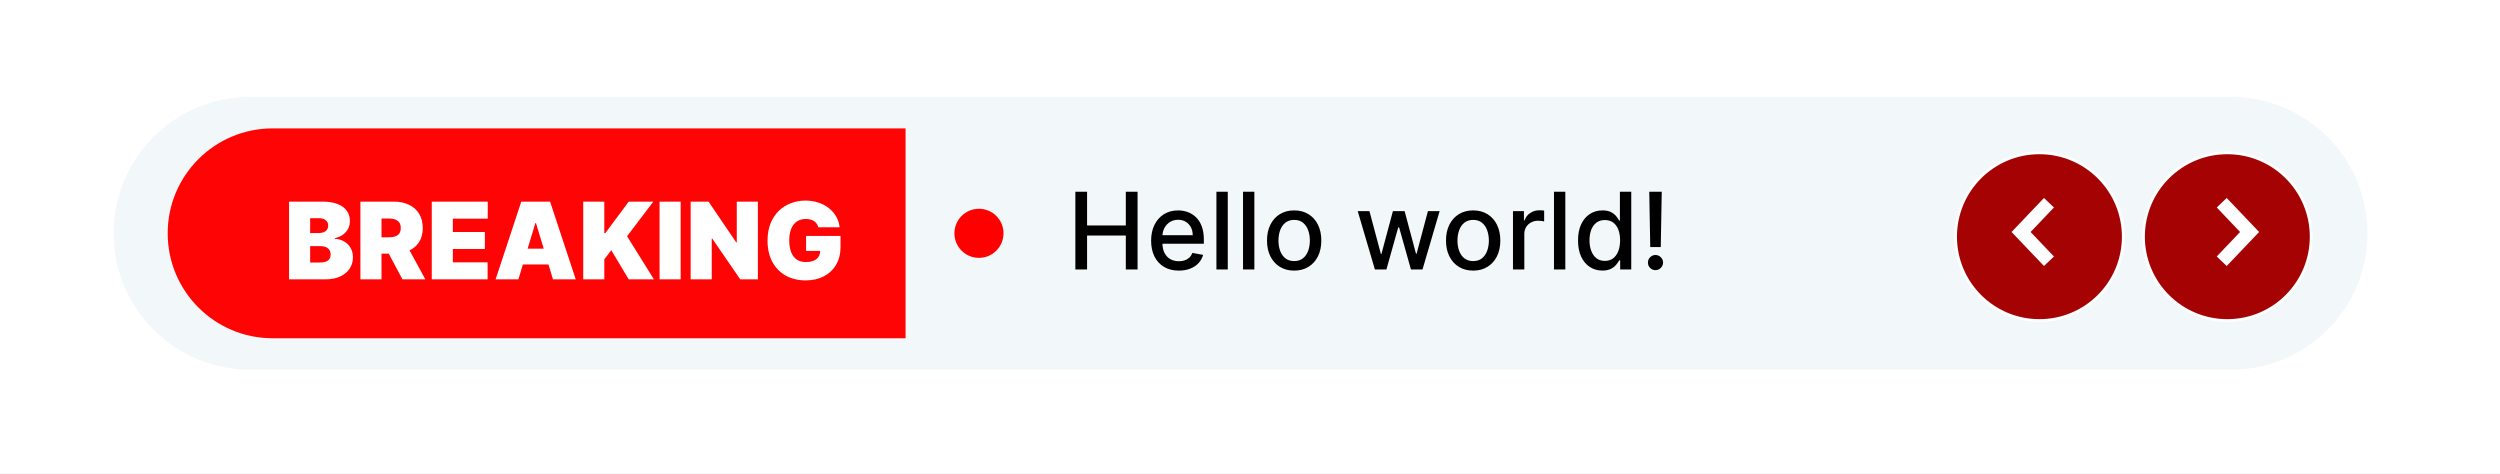
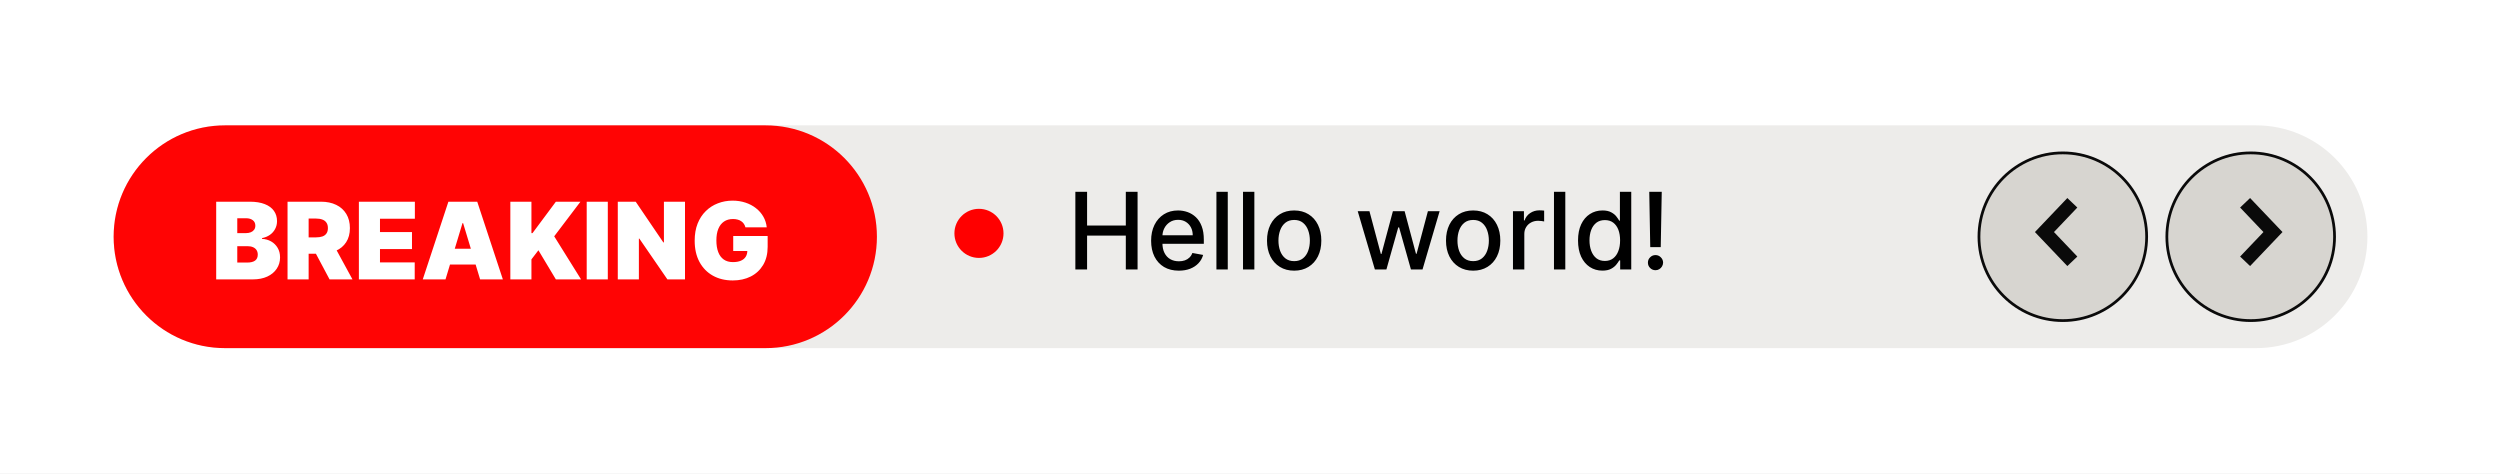
<svg xmlns="http://www.w3.org/2000/svg" width="132" height="25" viewBox="0 0 132 25" fill="none">
-   <rect width="132" height="25" transform="translate(0 -0.00305176)" fill="white" />
-   <rect x="6" y="5.119" width="119" height="14.401" rx="7.201" fill="#F2F7F9" />
-   <path d="M8.854 12.319C8.854 9.26 11.335 6.779 14.395 6.779H47.814V17.86H14.395C11.335 17.86 8.854 15.379 8.854 12.319Z" fill="#FF0404" />
-   <rect x="113.176" y="8.07" width="8.854" height="8.854" rx="4.427" fill="#A50303" stroke="white" stroke-width="0.146" />
-   <path d="M117.307 13.794L118.779 12.249L117.307 10.704" stroke="white" stroke-width="0.728" />
-   <rect x="-0.073" y="0.073" width="8.854" height="8.854" rx="4.427" transform="matrix(-1 0 0 1 112.036 7.99695)" fill="#A50303" stroke="white" stroke-width="0.146" />
-   <path d="M108.185 13.794L106.713 12.249L108.185 10.704" stroke="white" stroke-width="0.728" />
-   <path d="M15.262 14.749V10.647H17.041C17.353 10.647 17.616 10.689 17.828 10.774C18.042 10.858 18.203 10.976 18.311 11.13C18.42 11.284 18.475 11.464 18.475 11.673C18.475 11.824 18.442 11.961 18.375 12.085C18.309 12.21 18.217 12.314 18.098 12.398C17.98 12.48 17.841 12.538 17.682 12.57V12.61C17.858 12.617 18.018 12.662 18.162 12.744C18.307 12.826 18.422 12.938 18.507 13.083C18.592 13.226 18.635 13.394 18.635 13.587C18.635 13.812 18.576 14.011 18.459 14.186C18.343 14.361 18.177 14.499 17.962 14.599C17.747 14.699 17.491 14.749 17.193 14.749H15.262ZM16.376 13.86H16.897C17.084 13.86 17.224 13.825 17.317 13.756C17.411 13.685 17.457 13.581 17.457 13.443C17.457 13.347 17.435 13.266 17.391 13.199C17.347 13.132 17.285 13.081 17.203 13.047C17.123 13.012 17.026 12.995 16.913 12.995H16.376V13.86ZM16.376 12.306H16.833C16.93 12.306 17.016 12.29 17.091 12.26C17.166 12.229 17.224 12.185 17.265 12.127C17.308 12.069 17.329 11.997 17.329 11.913C17.329 11.786 17.284 11.69 17.193 11.623C17.102 11.555 16.988 11.521 16.849 11.521H16.376V12.306ZM19.03 14.749V10.647H20.8C21.105 10.647 21.371 10.703 21.599 10.814C21.828 10.924 22.005 11.084 22.132 11.292C22.259 11.501 22.322 11.75 22.322 12.041C22.322 12.335 22.257 12.583 22.126 12.784C21.996 12.986 21.814 13.138 21.579 13.241C21.346 13.344 21.073 13.395 20.76 13.395H19.703V12.53H20.536C20.667 12.53 20.778 12.514 20.87 12.482C20.964 12.448 21.035 12.396 21.084 12.324C21.135 12.252 21.161 12.157 21.161 12.041C21.161 11.924 21.135 11.828 21.084 11.755C21.035 11.68 20.964 11.625 20.87 11.591C20.778 11.555 20.667 11.537 20.536 11.537H20.143V14.749H19.03ZM21.433 12.866L22.458 14.749H21.249L20.247 12.866H21.433ZM22.797 14.749V10.647H25.753V11.545H23.91V12.25H25.601V13.147H23.91V13.852H25.745V14.749H22.797ZM27.371 14.749H26.169L27.523 10.647H29.045L30.399 14.749H29.197L28.3 11.777H28.268L27.371 14.749ZM27.146 13.131H29.405V13.964H27.146V13.131ZM30.794 14.749V10.647H31.907V12.306H31.963L33.197 10.647H34.495L33.109 12.474L34.527 14.749H33.197L32.276 13.211L31.907 13.692V14.749H30.794ZM35.939 10.647V14.749H34.825V10.647H35.939ZM40.016 10.647V14.749H39.086L37.604 12.594H37.58V14.749H36.467V10.647H37.412L38.87 12.794H38.902V10.647H40.016ZM43.206 12.001C43.189 11.931 43.161 11.868 43.124 11.815C43.087 11.76 43.04 11.714 42.984 11.677C42.929 11.638 42.865 11.609 42.791 11.591C42.719 11.571 42.64 11.561 42.553 11.561C42.366 11.561 42.207 11.605 42.075 11.695C41.944 11.784 41.844 11.913 41.774 12.081C41.706 12.25 41.672 12.453 41.672 12.69C41.672 12.931 41.705 13.136 41.77 13.307C41.836 13.478 41.933 13.609 42.062 13.7C42.192 13.79 42.353 13.836 42.545 13.836C42.715 13.836 42.856 13.811 42.968 13.762C43.081 13.712 43.166 13.642 43.222 13.551C43.278 13.461 43.306 13.354 43.306 13.231L43.498 13.251H42.561V12.458H44.38V13.027C44.38 13.4 44.3 13.72 44.141 13.986C43.984 14.25 43.766 14.453 43.489 14.595C43.212 14.735 42.895 14.805 42.537 14.805C42.138 14.805 41.788 14.72 41.486 14.551C41.184 14.381 40.948 14.139 40.779 13.826C40.611 13.512 40.526 13.139 40.526 12.706C40.526 12.367 40.578 12.067 40.681 11.805C40.785 11.543 40.929 11.322 41.113 11.142C41.297 10.96 41.51 10.824 41.752 10.732C41.994 10.638 42.253 10.591 42.529 10.591C42.772 10.591 42.998 10.626 43.206 10.695C43.416 10.764 43.601 10.861 43.761 10.988C43.922 11.113 44.053 11.262 44.151 11.434C44.25 11.607 44.31 11.796 44.332 12.001H43.206Z" fill="white" />
-   <path d="M56.779 14.226V10.124H57.398V11.906H59.443V10.124H60.064V14.226H59.443V12.437H57.398V14.226H56.779ZM62.243 14.288C61.94 14.288 61.679 14.223 61.46 14.093C61.242 13.963 61.074 13.779 60.955 13.543C60.837 13.305 60.779 13.027 60.779 12.707C60.779 12.392 60.837 12.115 60.955 11.874C61.074 11.634 61.239 11.446 61.452 11.312C61.665 11.177 61.915 11.109 62.201 11.109C62.374 11.109 62.543 11.138 62.705 11.195C62.868 11.253 63.014 11.343 63.144 11.466C63.274 11.589 63.376 11.748 63.45 11.944C63.525 12.139 63.563 12.376 63.563 12.655V12.868H61.117V12.419H62.976C62.976 12.261 62.944 12.122 62.88 12.001C62.816 11.878 62.725 11.781 62.609 11.71C62.495 11.639 62.36 11.604 62.205 11.604C62.036 11.604 61.89 11.645 61.764 11.728C61.64 11.81 61.544 11.916 61.476 12.049C61.409 12.179 61.376 12.322 61.376 12.475V12.826C61.376 13.031 61.412 13.206 61.484 13.35C61.557 13.495 61.659 13.605 61.79 13.681C61.921 13.756 62.074 13.793 62.249 13.793C62.362 13.793 62.466 13.777 62.559 13.745C62.653 13.711 62.733 13.662 62.802 13.597C62.87 13.531 62.922 13.45 62.958 13.354L63.525 13.457C63.479 13.623 63.398 13.77 63.28 13.895C63.164 14.019 63.018 14.116 62.842 14.185C62.667 14.254 62.467 14.288 62.243 14.288ZM64.826 10.124V14.226H64.227V10.124H64.826ZM66.23 10.124V14.226H65.632V10.124H66.23ZM68.332 14.288C68.043 14.288 67.792 14.222 67.577 14.089C67.362 13.957 67.195 13.772 67.076 13.535C66.957 13.297 66.898 13.019 66.898 12.701C66.898 12.382 66.957 12.103 67.076 11.864C67.195 11.625 67.362 11.44 67.577 11.307C67.792 11.175 68.043 11.109 68.332 11.109C68.62 11.109 68.872 11.175 69.087 11.307C69.302 11.44 69.469 11.625 69.588 11.864C69.706 12.103 69.766 12.382 69.766 12.701C69.766 13.019 69.706 13.297 69.588 13.535C69.469 13.772 69.302 13.957 69.087 14.089C68.872 14.222 68.62 14.288 68.332 14.288ZM68.334 13.785C68.521 13.785 68.675 13.736 68.798 13.637C68.921 13.538 69.012 13.406 69.071 13.242C69.131 13.078 69.161 12.897 69.161 12.7C69.161 12.503 69.131 12.323 69.071 12.159C69.012 11.993 68.921 11.86 68.798 11.76C68.675 11.66 68.521 11.61 68.334 11.61C68.145 11.61 67.989 11.66 67.865 11.76C67.742 11.86 67.651 11.993 67.591 12.159C67.532 12.323 67.503 12.503 67.503 12.7C67.503 12.897 67.532 13.078 67.591 13.242C67.651 13.406 67.742 13.538 67.865 13.637C67.989 13.736 68.145 13.785 68.334 13.785ZM72.594 14.226L71.688 11.149H72.307L72.91 13.409H72.94L73.545 11.149H74.164L74.765 13.398H74.795L75.394 11.149H76.012L75.109 14.226H74.498L73.873 12.005H73.827L73.203 14.226H72.594ZM77.783 14.288C77.494 14.288 77.243 14.222 77.028 14.089C76.813 13.957 76.646 13.772 76.527 13.535C76.408 13.297 76.349 13.019 76.349 12.701C76.349 12.382 76.408 12.103 76.527 11.864C76.646 11.625 76.813 11.44 77.028 11.307C77.243 11.175 77.494 11.109 77.783 11.109C78.071 11.109 78.323 11.175 78.538 11.307C78.753 11.44 78.92 11.625 79.039 11.864C79.157 12.103 79.217 12.382 79.217 12.701C79.217 13.019 79.157 13.297 79.039 13.535C78.92 13.772 78.753 13.957 78.538 14.089C78.323 14.222 78.071 14.288 77.783 14.288ZM77.785 13.785C77.972 13.785 78.127 13.736 78.249 13.637C78.372 13.538 78.463 13.406 78.522 13.242C78.582 13.078 78.612 12.897 78.612 12.7C78.612 12.503 78.582 12.323 78.522 12.159C78.463 11.993 78.372 11.86 78.249 11.76C78.127 11.66 77.972 11.61 77.785 11.61C77.597 11.61 77.44 11.66 77.316 11.76C77.193 11.86 77.102 11.993 77.042 12.159C76.983 12.323 76.954 12.503 76.954 12.7C76.954 12.897 76.983 13.078 77.042 13.242C77.102 13.406 77.193 13.538 77.316 13.637C77.44 13.736 77.597 13.785 77.785 13.785ZM79.885 14.226V11.149H80.464V11.638H80.496C80.552 11.472 80.651 11.342 80.793 11.248C80.935 11.151 81.097 11.103 81.277 11.103C81.314 11.103 81.359 11.105 81.409 11.107C81.461 11.11 81.502 11.113 81.531 11.117V11.69C81.507 11.683 81.465 11.676 81.403 11.668C81.342 11.659 81.281 11.654 81.219 11.654C81.078 11.654 80.951 11.684 80.841 11.744C80.731 11.803 80.644 11.885 80.58 11.991C80.516 12.095 80.484 12.213 80.484 12.347V14.226H79.885ZM82.649 10.124V14.226H82.05V10.124H82.649ZM84.606 14.286C84.357 14.286 84.136 14.222 83.941 14.095C83.747 13.967 83.595 13.785 83.484 13.549C83.375 13.311 83.32 13.026 83.32 12.694C83.32 12.361 83.375 12.077 83.486 11.84C83.598 11.604 83.752 11.423 83.947 11.297C84.142 11.172 84.363 11.109 84.61 11.109C84.801 11.109 84.954 11.141 85.07 11.205C85.188 11.268 85.279 11.342 85.343 11.426C85.408 11.51 85.459 11.584 85.495 11.648H85.531V10.124H86.13V14.226H85.545V13.747H85.495C85.459 13.812 85.407 13.887 85.339 13.971C85.272 14.055 85.18 14.129 85.062 14.191C84.945 14.254 84.793 14.286 84.606 14.286ZM84.738 13.775C84.91 13.775 85.056 13.73 85.175 13.639C85.295 13.547 85.385 13.419 85.447 13.256C85.51 13.093 85.541 12.904 85.541 12.688C85.541 12.474 85.51 12.287 85.449 12.127C85.388 11.966 85.297 11.842 85.179 11.752C85.06 11.663 84.913 11.618 84.738 11.618C84.558 11.618 84.407 11.665 84.287 11.758C84.167 11.852 84.076 11.979 84.015 12.141C83.955 12.302 83.925 12.485 83.925 12.688C83.925 12.893 83.956 13.078 84.017 13.242C84.078 13.406 84.169 13.537 84.289 13.633C84.411 13.728 84.56 13.775 84.738 13.775ZM87.74 10.124L87.688 13.046H87.133L87.081 10.124H87.74ZM87.411 14.264C87.3 14.264 87.206 14.225 87.127 14.148C87.048 14.069 87.009 13.974 87.011 13.863C87.009 13.754 87.048 13.66 87.127 13.583C87.206 13.504 87.3 13.464 87.411 13.464C87.519 13.464 87.613 13.504 87.692 13.583C87.77 13.66 87.81 13.754 87.812 13.863C87.81 13.937 87.791 14.004 87.754 14.065C87.718 14.125 87.669 14.174 87.609 14.21C87.549 14.246 87.483 14.264 87.411 14.264Z" fill="black" />
-   <circle cx="51.689" cy="12.319" r="1.296" fill="#FF0000" />
+   <rect width="132" height="25" fill="white" />
+   <rect x="6" y="6.619" width="119" height="11.762" rx="5.881" fill="#EDECEA" />
+   <rect x="6" y="6.619" width="40.301" height="11.762" rx="5.881" fill="#FF0404" />
+   <rect x="114.41" y="8.073" width="8.854" height="8.854" rx="4.427" fill="#D7D5D0" stroke="#0A0A0A" stroke-width="0.146" />
+   <path d="M118.541 13.797L120.013 12.252L118.541 10.707" stroke="#0A0A0A" stroke-width="0.728" />
+   <rect x="-0.073" y="0.073" width="8.854" height="8.854" rx="4.427" transform="matrix(-1 0 0 1 113.27 8)" fill="#D7D5D0" stroke="#0A0A0A" stroke-width="0.146" />
+   <path d="M109.419 13.797L107.947 12.252L109.419 10.707" stroke="#0A0A0A" stroke-width="0.728" />
+   <path d="M11.415 14.752V10.65H13.193C13.506 10.65 13.768 10.693 13.98 10.777C14.194 10.861 14.355 10.979 14.463 11.133C14.573 11.287 14.627 11.467 14.627 11.676C14.627 11.827 14.594 11.964 14.527 12.088C14.462 12.213 14.37 12.317 14.251 12.401C14.132 12.484 13.993 12.541 13.834 12.573V12.613C14.011 12.62 14.171 12.665 14.315 12.747C14.459 12.829 14.574 12.942 14.659 13.086C14.745 13.229 14.787 13.397 14.787 13.591C14.787 13.815 14.729 14.014 14.611 14.189C14.495 14.364 14.33 14.502 14.115 14.602C13.9 14.702 13.643 14.752 13.346 14.752H11.415ZM12.528 13.863H13.049C13.236 13.863 13.376 13.828 13.47 13.759C13.563 13.688 13.61 13.584 13.61 13.446C13.61 13.35 13.588 13.269 13.544 13.202C13.5 13.135 13.437 13.084 13.356 13.05C13.275 13.015 13.179 12.998 13.065 12.998H12.528V13.863ZM12.528 12.309H12.985C13.082 12.309 13.169 12.293 13.243 12.263C13.318 12.232 13.376 12.188 13.418 12.13C13.46 12.072 13.482 12 13.482 11.916C13.482 11.789 13.436 11.693 13.346 11.626C13.255 11.558 13.14 11.524 13.001 11.524H12.528V12.309ZM15.182 14.752V10.65H16.953C17.257 10.65 17.523 10.706 17.752 10.817C17.98 10.927 18.158 11.087 18.284 11.295C18.411 11.504 18.475 11.753 18.475 12.044C18.475 12.338 18.409 12.586 18.278 12.787C18.149 12.989 17.967 13.141 17.732 13.244C17.498 13.347 17.225 13.398 16.913 13.398H15.855V12.533H16.688C16.819 12.533 16.93 12.517 17.023 12.485C17.116 12.452 17.188 12.399 17.237 12.327C17.288 12.255 17.313 12.161 17.313 12.044C17.313 11.927 17.288 11.831 17.237 11.758C17.188 11.683 17.116 11.628 17.023 11.594C16.93 11.558 16.819 11.54 16.688 11.54H16.296V14.752H15.182ZM17.585 12.87L18.611 14.752H17.401L16.4 12.87H17.585ZM18.949 14.752V10.65H21.905V11.548H20.063V12.253H21.753V13.15H20.063V13.855H21.897V14.752H18.949ZM23.523 14.752H22.322L23.675 10.65H25.198L26.551 14.752H25.35L24.452 11.78H24.42L23.523 14.752ZM23.299 13.134H25.558V13.967H23.299V13.134ZM26.946 14.752V10.65H28.06V12.309H28.116L29.35 10.65H30.648L29.262 12.477L30.68 14.752H29.35L28.428 13.214L28.06 13.695V14.752H26.946ZM32.092 10.65V14.752H30.978V10.65H32.092ZM36.168 10.65V14.752H35.239L33.757 12.597H33.733V14.752H32.619V10.65H33.565L35.023 12.797H35.055V10.65H36.168ZM39.359 12.004C39.341 11.934 39.314 11.871 39.276 11.818C39.239 11.763 39.192 11.717 39.136 11.68C39.081 11.641 39.017 11.612 38.944 11.594C38.872 11.574 38.792 11.564 38.706 11.564C38.519 11.564 38.359 11.608 38.227 11.698C38.096 11.787 37.996 11.916 37.927 12.084C37.858 12.253 37.825 12.456 37.825 12.693C37.825 12.934 37.857 13.139 37.923 13.31C37.988 13.481 38.086 13.612 38.215 13.703C38.344 13.793 38.505 13.839 38.698 13.839C38.867 13.839 39.008 13.814 39.12 13.765C39.234 13.715 39.319 13.645 39.375 13.554C39.431 13.464 39.459 13.357 39.459 13.234L39.651 13.254H38.714V12.461H40.532V13.03C40.532 13.403 40.453 13.723 40.294 13.989C40.136 14.253 39.919 14.456 39.641 14.598C39.365 14.738 39.047 14.808 38.69 14.808C38.29 14.808 37.94 14.723 37.638 14.554C37.336 14.384 37.101 14.143 36.931 13.829C36.763 13.515 36.679 13.142 36.679 12.709C36.679 12.37 36.73 12.07 36.833 11.808C36.937 11.546 37.081 11.325 37.266 11.145C37.45 10.963 37.663 10.827 37.905 10.735C38.146 10.641 38.405 10.594 38.682 10.594C38.925 10.594 39.15 10.629 39.359 10.698C39.568 10.767 39.753 10.864 39.913 10.991C40.075 11.116 40.205 11.265 40.304 11.438C40.403 11.61 40.463 11.799 40.484 12.004H39.359Z" fill="white" />
+   <path d="M56.779 14.229V10.127H57.398V11.909H59.443V10.127H60.064V14.229H59.443V12.44H57.398V14.229H56.779ZM62.243 14.291C61.94 14.291 61.679 14.226 61.46 14.097C61.242 13.966 61.074 13.782 60.955 13.546C60.837 13.308 60.779 13.03 60.779 12.71C60.779 12.395 60.837 12.118 60.955 11.877C61.074 11.637 61.239 11.45 61.452 11.315C61.665 11.18 61.915 11.112 62.201 11.112C62.374 11.112 62.542 11.141 62.705 11.198C62.868 11.256 63.014 11.346 63.144 11.469C63.273 11.592 63.376 11.751 63.45 11.947C63.525 12.142 63.562 12.379 63.562 12.659V12.871H61.117V12.422H62.976C62.976 12.265 62.944 12.125 62.88 12.004C62.816 11.881 62.725 11.784 62.609 11.713C62.494 11.642 62.359 11.607 62.205 11.607C62.036 11.607 61.889 11.648 61.764 11.731C61.64 11.813 61.544 11.919 61.476 12.052C61.409 12.182 61.376 12.325 61.376 12.478V12.829C61.376 13.034 61.411 13.209 61.484 13.353C61.557 13.498 61.659 13.608 61.79 13.684C61.921 13.759 62.074 13.796 62.249 13.796C62.362 13.796 62.466 13.78 62.559 13.748C62.653 13.715 62.733 13.665 62.801 13.6C62.87 13.534 62.922 13.454 62.958 13.357L63.525 13.46C63.479 13.627 63.398 13.773 63.28 13.898C63.164 14.022 63.018 14.119 62.842 14.189C62.667 14.257 62.467 14.291 62.243 14.291ZM64.826 10.127V14.229H64.227V10.127H64.826ZM66.23 10.127V14.229H65.631V10.127H66.23ZM68.332 14.291C68.043 14.291 67.791 14.225 67.577 14.092C67.362 13.96 67.195 13.775 67.076 13.538C66.957 13.3 66.898 13.022 66.898 12.704C66.898 12.385 66.957 12.106 67.076 11.867C67.195 11.628 67.362 11.443 67.577 11.311C67.791 11.178 68.043 11.112 68.332 11.112C68.62 11.112 68.872 11.178 69.087 11.311C69.302 11.443 69.469 11.628 69.587 11.867C69.706 12.106 69.766 12.385 69.766 12.704C69.766 13.022 69.706 13.3 69.587 13.538C69.469 13.775 69.302 13.96 69.087 14.092C68.872 14.225 68.62 14.291 68.332 14.291ZM68.334 13.788C68.52 13.788 68.675 13.739 68.798 13.64C68.921 13.541 69.012 13.409 69.071 13.245C69.131 13.081 69.161 12.9 69.161 12.703C69.161 12.506 69.131 12.326 69.071 12.162C69.012 11.996 68.921 11.863 68.798 11.763C68.675 11.663 68.52 11.613 68.334 11.613C68.145 11.613 67.989 11.663 67.865 11.763C67.742 11.863 67.651 11.996 67.591 12.162C67.532 12.326 67.502 12.506 67.502 12.703C67.502 12.9 67.532 13.081 67.591 13.245C67.651 13.409 67.742 13.541 67.865 13.64C67.989 13.739 68.145 13.788 68.334 13.788ZM72.594 14.229L71.688 11.152H72.307L72.91 13.412H72.94L73.545 11.152H74.164L74.764 13.402H74.795L75.393 11.152H76.012L75.109 14.229H74.498L73.873 12.008H73.827L73.202 14.229H72.594ZM77.783 14.291C77.494 14.291 77.243 14.225 77.028 14.092C76.813 13.96 76.646 13.775 76.527 13.538C76.408 13.3 76.349 13.022 76.349 12.704C76.349 12.385 76.408 12.106 76.527 11.867C76.646 11.628 76.813 11.443 77.028 11.311C77.243 11.178 77.494 11.112 77.783 11.112C78.071 11.112 78.323 11.178 78.538 11.311C78.753 11.443 78.92 11.628 79.038 11.867C79.157 12.106 79.217 12.385 79.217 12.704C79.217 13.022 79.157 13.3 79.038 13.538C78.92 13.775 78.753 13.96 78.538 14.092C78.323 14.225 78.071 14.291 77.783 14.291ZM77.785 13.788C77.972 13.788 78.126 13.739 78.249 13.64C78.372 13.541 78.463 13.409 78.522 13.245C78.582 13.081 78.612 12.9 78.612 12.703C78.612 12.506 78.582 12.326 78.522 12.162C78.463 11.996 78.372 11.863 78.249 11.763C78.126 11.663 77.972 11.613 77.785 11.613C77.596 11.613 77.44 11.663 77.316 11.763C77.193 11.863 77.102 11.996 77.042 12.162C76.983 12.326 76.954 12.506 76.954 12.703C76.954 12.9 76.983 13.081 77.042 13.245C77.102 13.409 77.193 13.541 77.316 13.64C77.44 13.739 77.596 13.788 77.785 13.788ZM79.885 14.229V11.152H80.464V11.641H80.496C80.552 11.476 80.651 11.345 80.792 11.251C80.935 11.154 81.097 11.106 81.277 11.106C81.314 11.106 81.359 11.108 81.409 11.11C81.461 11.113 81.502 11.116 81.531 11.12V11.693C81.507 11.687 81.465 11.679 81.403 11.671C81.342 11.662 81.28 11.657 81.219 11.657C81.077 11.657 80.951 11.687 80.84 11.747C80.731 11.806 80.644 11.888 80.58 11.993C80.516 12.098 80.484 12.216 80.484 12.35V14.229H79.885ZM82.648 10.127V14.229H82.05V10.127H82.648ZM84.606 14.289C84.357 14.289 84.136 14.225 83.941 14.098C83.747 13.97 83.595 13.788 83.484 13.552C83.375 13.314 83.32 13.029 83.32 12.697C83.32 12.364 83.375 12.08 83.486 11.843C83.598 11.607 83.752 11.426 83.947 11.301C84.142 11.175 84.363 11.112 84.61 11.112C84.801 11.112 84.954 11.144 85.07 11.209C85.188 11.271 85.279 11.345 85.343 11.429C85.408 11.513 85.459 11.587 85.495 11.651H85.531V10.127H86.13V14.229H85.545V13.75H85.495C85.459 13.815 85.407 13.89 85.339 13.974C85.272 14.058 85.18 14.132 85.062 14.195C84.945 14.257 84.793 14.289 84.606 14.289ZM84.738 13.778C84.91 13.778 85.056 13.733 85.174 13.642C85.295 13.55 85.385 13.422 85.447 13.259C85.51 13.096 85.541 12.907 85.541 12.691C85.541 12.477 85.51 12.29 85.449 12.13C85.387 11.97 85.297 11.845 85.178 11.755C85.06 11.666 84.913 11.621 84.738 11.621C84.558 11.621 84.407 11.668 84.287 11.761C84.167 11.855 84.076 11.982 84.015 12.144C83.955 12.305 83.925 12.488 83.925 12.691C83.925 12.896 83.955 13.081 84.017 13.245C84.078 13.409 84.169 13.54 84.289 13.636C84.411 13.731 84.56 13.778 84.738 13.778ZM87.74 10.127L87.687 13.049H87.133L87.081 10.127H87.74ZM87.411 14.267C87.3 14.267 87.205 14.228 87.127 14.15C87.048 14.072 87.009 13.977 87.01 13.866C87.009 13.757 87.048 13.663 87.127 13.586C87.205 13.507 87.3 13.468 87.411 13.468C87.519 13.468 87.613 13.507 87.691 13.586C87.77 13.663 87.81 13.757 87.812 13.866C87.81 13.94 87.791 14.007 87.754 14.068C87.718 14.129 87.669 14.177 87.609 14.213C87.549 14.249 87.483 14.267 87.411 14.267Z" fill="black" />
+   <circle cx="51.689" cy="12.322" r="1.296" fill="#FF0000" />
</svg>
